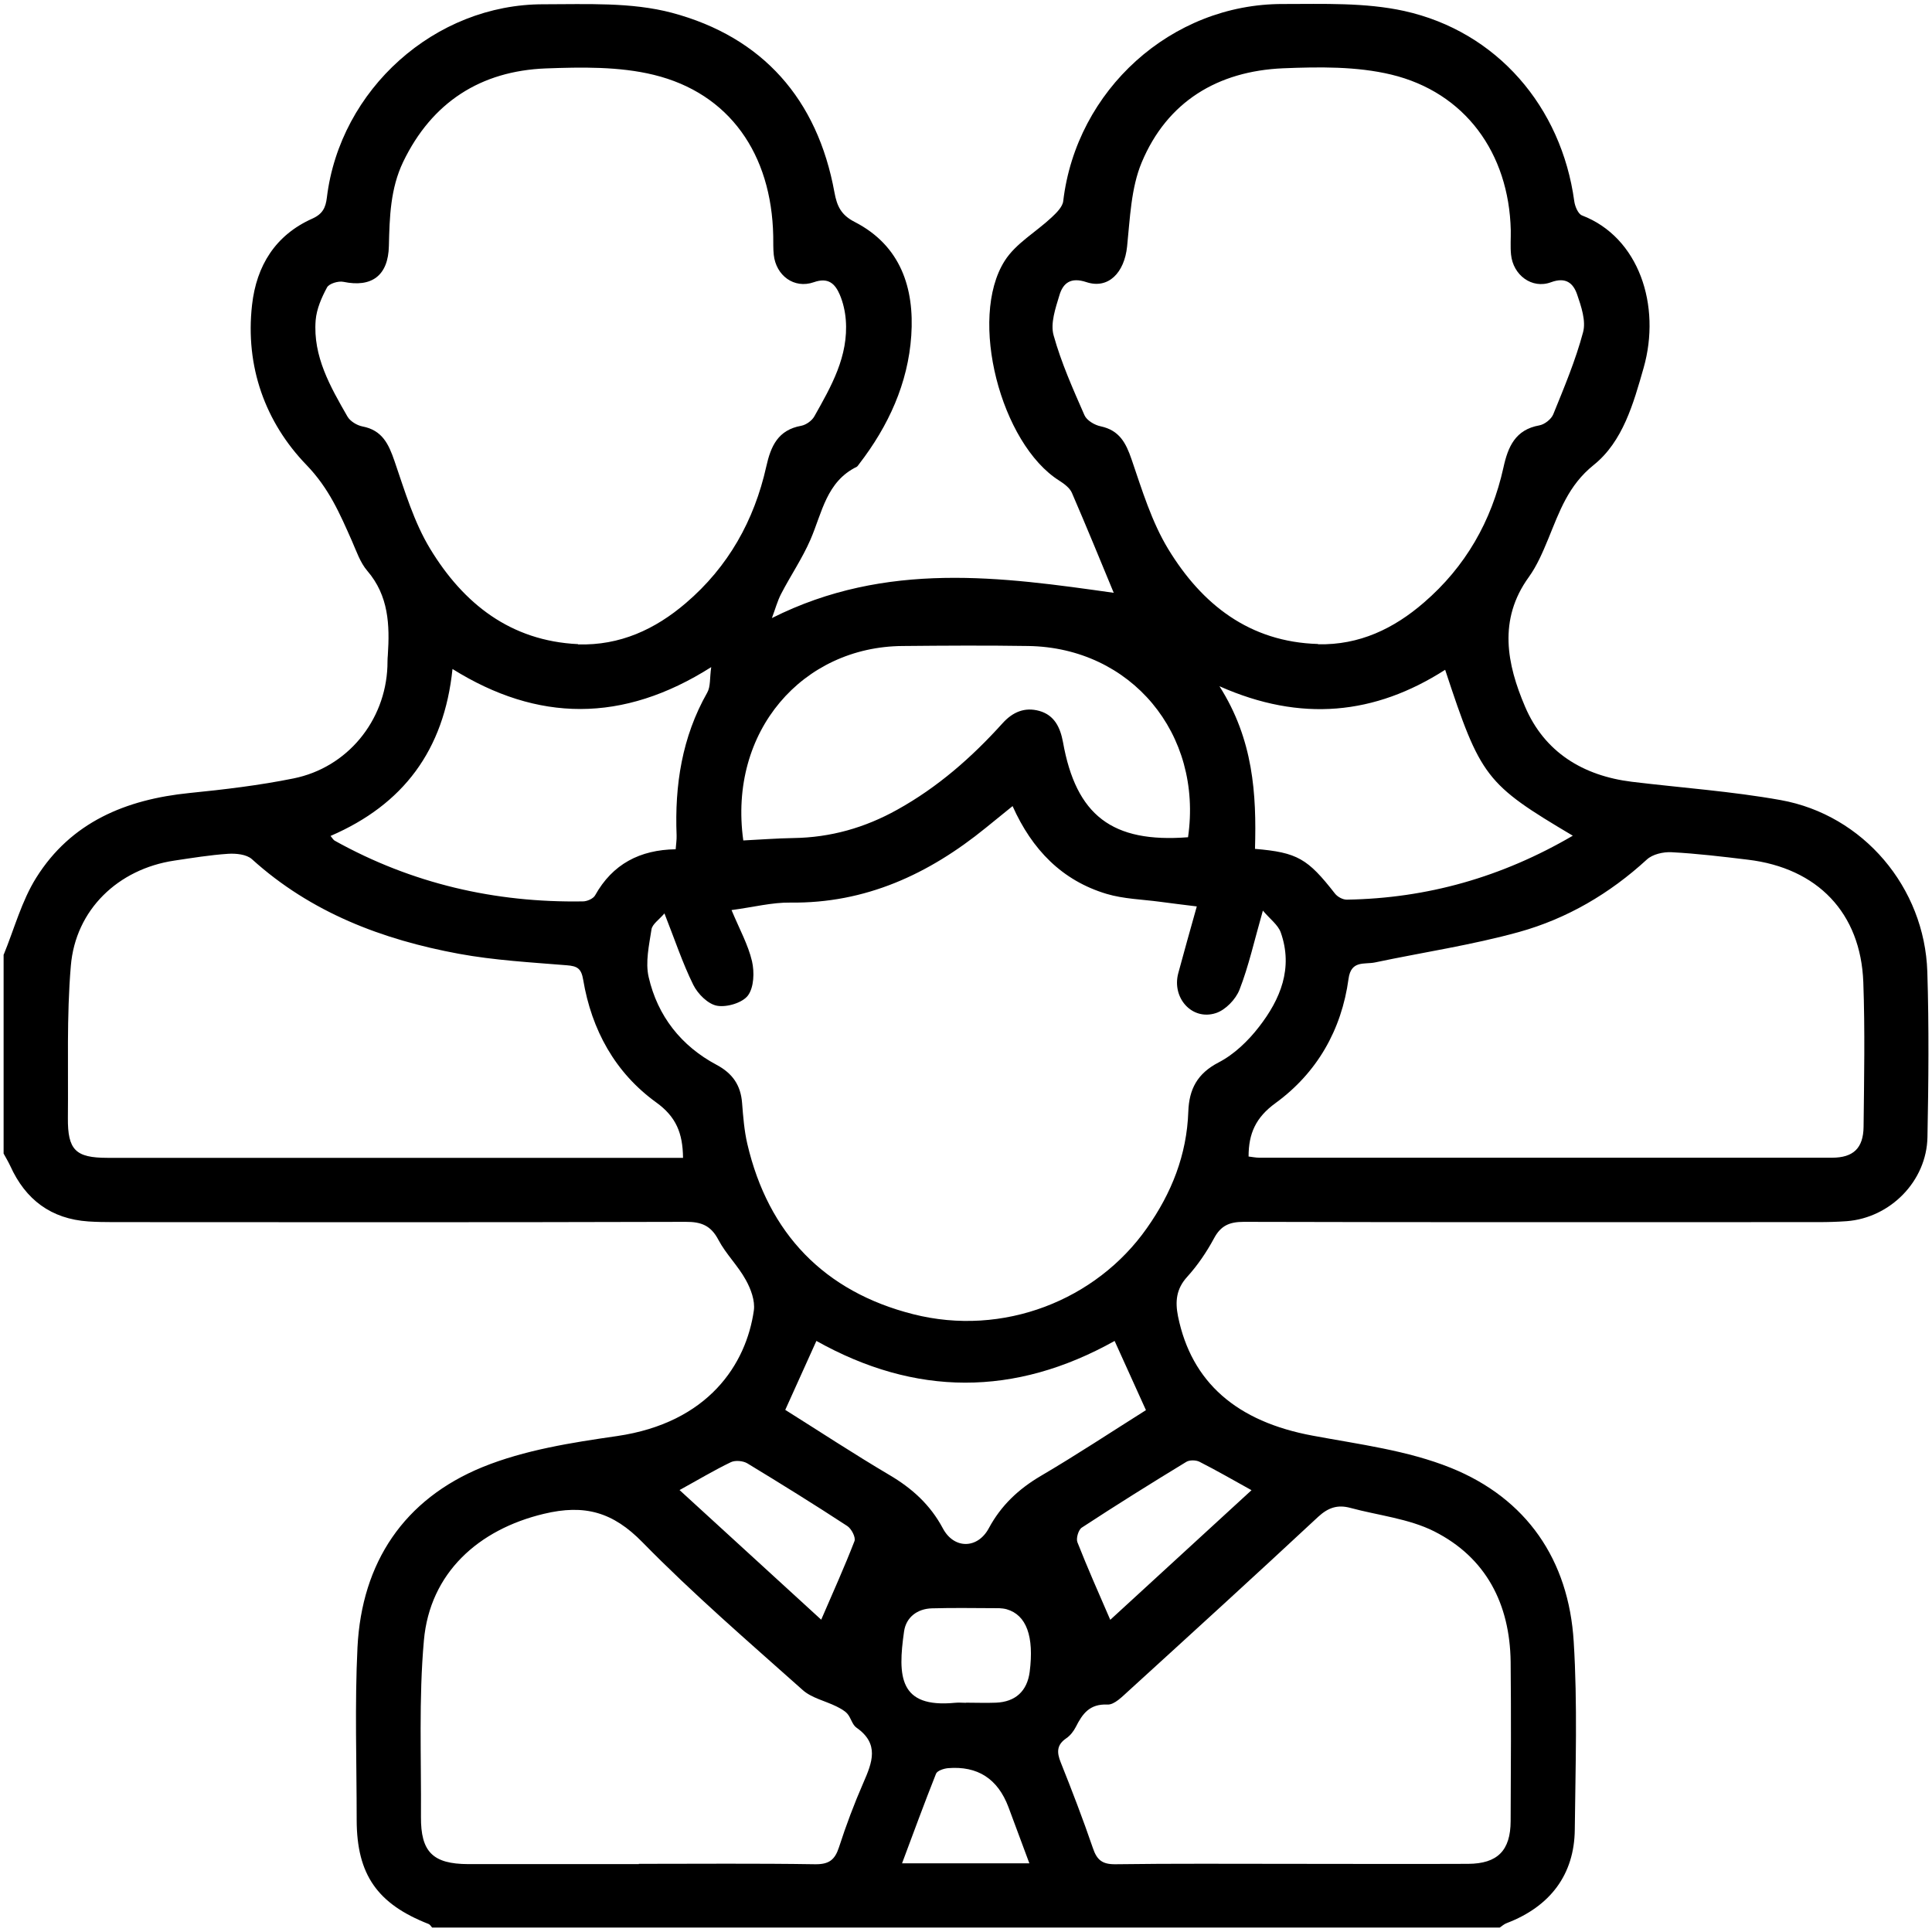
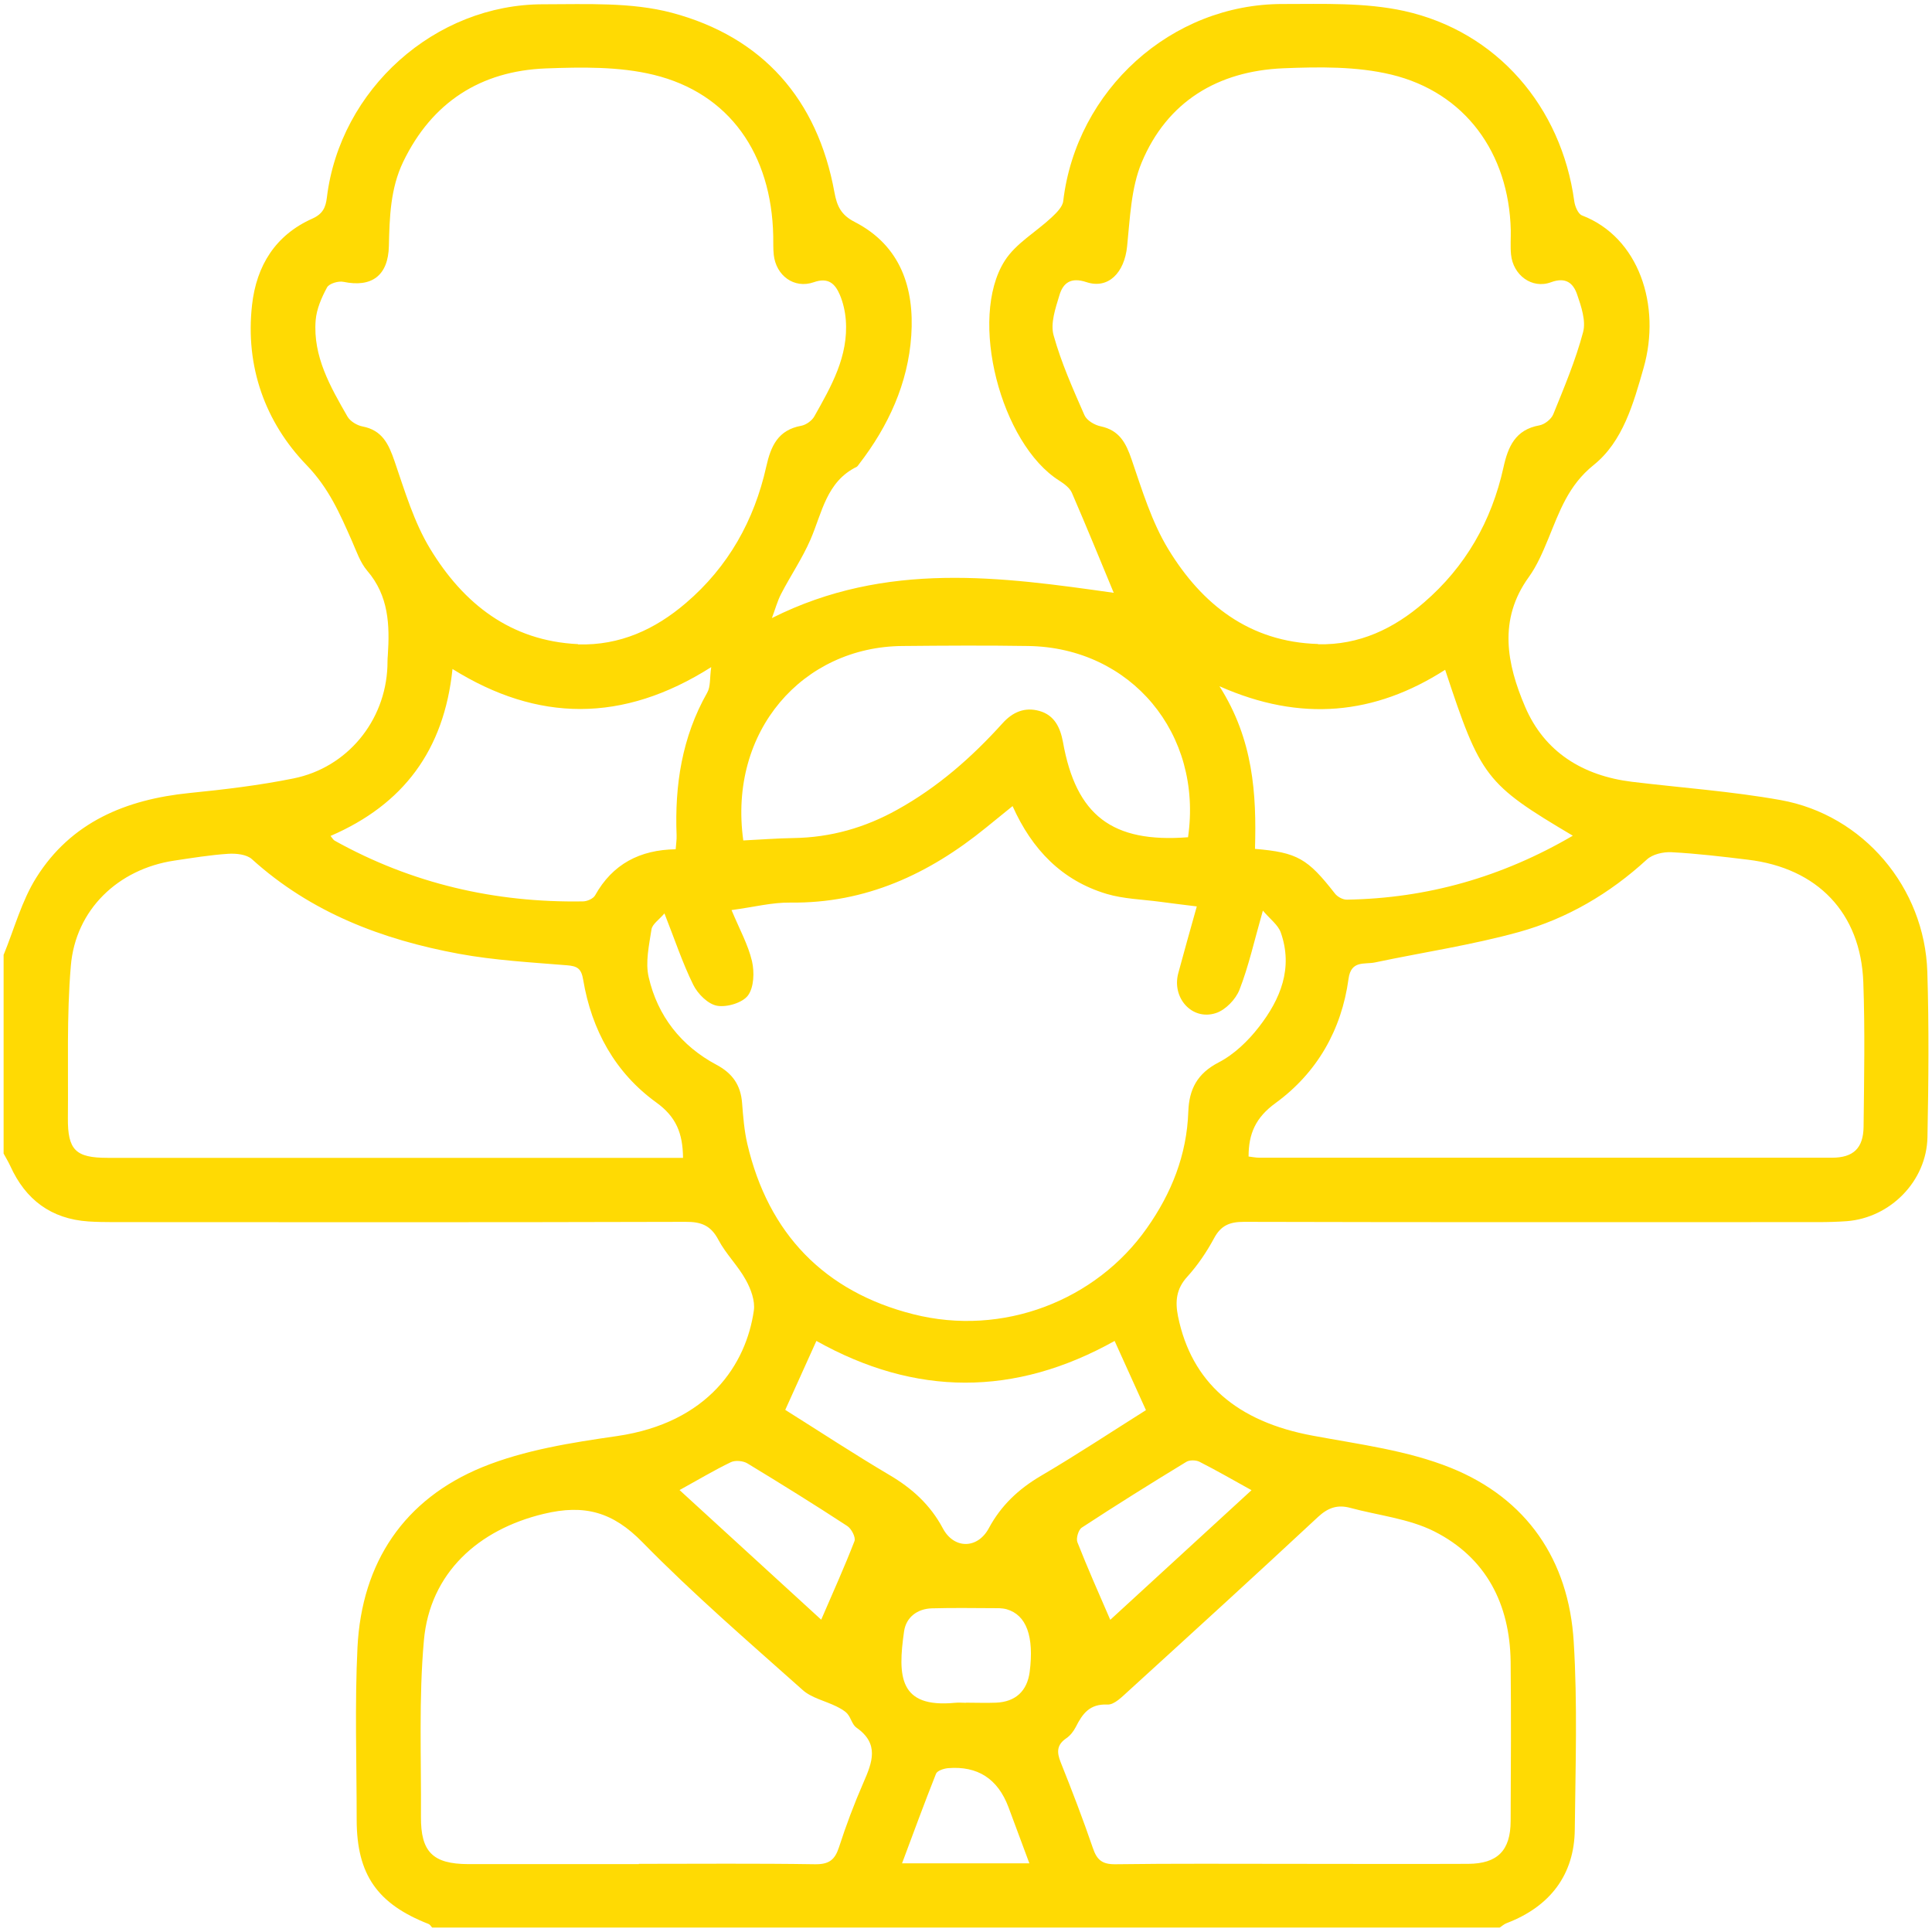
- <svg xmlns="http://www.w3.org/2000/svg" id="Layer_1" width="51mm" height="51mm" viewBox="0 0 144.57 144.57">
+ <svg xmlns="http://www.w3.org/2000/svg" fill="#FFDA03" id="Layer_1" width="51mm" height="51mm" viewBox="0 0 144.57 144.57">
  <path d="M.28,71.43c.79-1.93,1.34-4.01,2.43-5.75,2.61-4.17,6.72-5.86,11.47-6.34,2.6-.26,5.21-.57,7.78-1.09,4.03-.81,6.87-4.3,7.03-8.37.01-.28,0-.56.03-.84.15-2.27.07-4.46-1.54-6.33-.53-.62-.81-1.47-1.15-2.24-.9-2.03-1.71-3.93-3.4-5.68-3.08-3.19-4.59-7.36-4.07-11.97.33-2.94,1.75-5.23,4.51-6.46.78-.35,1-.83,1.09-1.58C25.44,6.7,32.54.3,40.68.32c3.21,0,6.56-.17,9.61.64,6.77,1.81,10.88,6.46,12.15,13.43.19,1.04.5,1.7,1.52,2.22,3.44,1.77,4.47,4.95,4.23,8.5-.24,3.57-1.71,6.77-3.9,9.61-.06.07-.11.17-.18.21-2.27,1.11-2.59,3.43-3.46,5.44-.61,1.41-1.49,2.7-2.2,4.07-.28.54-.44,1.15-.69,1.81,8.57-4.31,17.24-3.07,25.58-1.89-.94-2.27-2.01-4.89-3.13-7.48-.16-.37-.58-.68-.94-.91-4.38-2.75-6.83-12.13-4.09-16.45.83-1.31,2.35-2.16,3.52-3.26.36-.34.81-.78.86-1.21.98-8.31,8.09-14.77,16.44-14.75,3.03,0,6.15-.12,9.07.52,6.96,1.54,11.77,7.19,12.73,14.23.05.39.29.96.58,1.07,4.26,1.63,5.94,6.74,4.61,11.41-.76,2.66-1.55,5.51-3.73,7.26-1.91,1.53-2.57,3.5-3.4,5.52-.41.99-.84,2.01-1.46,2.87-2.31,3.19-1.64,6.52-.28,9.7,1.45,3.4,4.33,5.17,7.99,5.62,3.71.45,7.46.71,11.14,1.37,6.18,1.11,10.77,6.54,10.97,12.85.13,4.12.09,8.25.01,12.37-.06,3.29-2.78,6.04-6.04,6.29-.7.05-1.4.07-2.11.07-14.34,0-28.68.02-43.01-.02-1.07,0-1.72.28-2.23,1.24-.55,1.02-1.22,2.01-2,2.87-.83.91-.91,1.85-.69,2.96,1.01,4.95,4.4,7.88,10.08,8.93,3.48.65,7.09,1.1,10.34,2.41,5.67,2.29,8.82,6.89,9.19,13.01.29,4.67.13,9.37.08,14.05-.03,3.37-1.84,5.76-5.08,7-.2.07-.36.22-.54.34H32.34c-.09-.09-.16-.23-.27-.27-3.83-1.5-5.37-3.69-5.38-7.77,0-4.31-.15-8.63.06-12.93.32-6.36,3.49-11.09,9.36-13.49,3.15-1.28,6.66-1.83,10.06-2.32,6.85-1,9.67-5.39,10.24-9.4.1-.72-.22-1.6-.6-2.28-.58-1.06-1.49-1.94-2.05-3-.56-1.07-1.28-1.36-2.45-1.35-14.29.04-28.58.03-42.87.02-.61,0-1.22-.01-1.83-.05-2.79-.19-4.7-1.63-5.84-4.15-.15-.32-.33-.62-.5-.93,0-4.97,0-9.94,0-14.9ZM43.26,48.22c3.13.09,5.76-1.12,8.07-3.1,3.17-2.71,5.11-6.18,6.01-10.21.34-1.53.88-2.74,2.62-3.05.36-.07.8-.38.98-.71,1.26-2.24,2.56-4.49,2.35-7.21-.05-.64-.2-1.3-.45-1.89-.35-.81-.85-1.32-1.95-.93-1.47.51-2.82-.5-2.99-2.05-.05-.46-.03-.94-.04-1.4-.12-6.15-3.28-10.69-8.94-12.07-2.58-.63-5.39-.58-8.08-.48-4.87.19-8.52,2.53-10.67,6.99-.96,2-1.02,4.14-1.07,6.3-.05,2.22-1.29,3.12-3.4,2.68-.38-.08-1.08.13-1.23.42-.41.76-.78,1.61-.85,2.46-.21,2.7,1.1,4.97,2.38,7.2.2.35.71.66,1.12.74,1.48.28,1.96,1.31,2.4,2.59.77,2.24,1.46,4.58,2.67,6.57,2.49,4.1,6.01,6.89,11.06,7.13ZM98.63,48.21c3.09.07,5.67-1.17,7.92-3.12,3.11-2.68,5.06-6.09,5.95-10.1.34-1.56.89-2.84,2.69-3.16.39-.07.89-.46,1.04-.83.82-2.02,1.67-4.04,2.23-6.14.23-.85-.14-1.94-.45-2.84-.29-.83-.84-1.31-1.95-.9-1.43.53-2.84-.54-2.99-2.07-.06-.6-.01-1.22-.02-1.83-.14-5.77-3.42-10.31-8.95-11.64-2.59-.62-5.39-.58-8.09-.47-4.87.21-8.67,2.48-10.58,7.05-.8,1.92-.87,4.17-1.09,6.28-.2,1.96-1.4,3.22-3.05,2.67-1.17-.39-1.75.07-2.02,1-.29.96-.68,2.09-.43,2.98.57,2.05,1.45,4.02,2.31,5.98.17.39.76.74,1.21.83,1.4.3,1.89,1.23,2.32,2.49.78,2.28,1.5,4.66,2.74,6.7,2.52,4.14,6.08,6.95,11.21,7.1ZM89.58,67.83c-1.14-.14-1.95-.24-2.77-.35-1.34-.18-2.72-.21-4-.59-3.34-1-5.58-3.31-7.04-6.57-.72.58-1.36,1.1-2.01,1.63-4.26,3.46-8.99,5.66-14.62,5.59-1.37-.02-2.74.34-4.4.56.6,1.44,1.24,2.59,1.53,3.82.19.82.15,1.96-.3,2.57-.41.55-1.58.9-2.31.77-.68-.12-1.44-.88-1.78-1.56-.81-1.64-1.39-3.4-2.16-5.35-.4.47-.91.8-.97,1.2-.18,1.18-.47,2.45-.21,3.57.67,2.91,2.43,5.15,5.08,6.56,1.2.64,1.81,1.53,1.91,2.86.08,1.02.16,2.06.39,3.05,1.57,6.73,5.78,11.07,12.41,12.75,6.73,1.71,13.7-1.04,17.49-6.44,1.85-2.62,2.99-5.49,3.1-8.72.06-1.68.67-2.85,2.27-3.68,1.16-.6,2.21-1.61,3.02-2.66,1.6-2.06,2.57-4.39,1.63-7.06-.2-.57-.8-1-1.34-1.64-.65,2.28-1.06,4.15-1.75,5.92-.28.72-1.05,1.52-1.77,1.75-1.78.58-3.31-1.14-2.81-2.99.43-1.6.88-3.19,1.39-5.01ZM93.42,86.54c.27.03.54.09.81.09,14.29,0,28.57,0,42.86,0,1.59,0,2.34-.71,2.36-2.31.04-3.61.11-7.22-.02-10.82-.19-5.19-3.43-8.55-8.64-9.17-1.9-.23-3.81-.46-5.72-.56-.61-.03-1.41.15-1.84.55-2.78,2.55-5.97,4.42-9.56,5.42-3.54.98-7.19,1.52-10.79,2.28-.78.16-1.78-.18-1.97,1.22-.52,3.83-2.36,7.04-5.46,9.3-1.49,1.08-2.02,2.29-2.02,4ZM51.11,86.63c-.02-1.83-.51-3.06-2.01-4.14-3.07-2.22-4.83-5.42-5.46-9.17-.14-.84-.43-1.03-1.23-1.09-2.7-.22-5.42-.37-8.08-.86-5.73-1.06-11.06-3.08-15.48-7.08-.4-.36-1.19-.44-1.79-.4-1.35.09-2.69.31-4.03.51-4.18.63-7.38,3.66-7.73,7.88-.32,3.77-.18,7.58-.22,11.37-.02,2.41.58,2.99,2.96,2.99,13.87,0,27.73,0,41.6,0h1.48ZM96.52,139.47c4.45,0,8.9.02,13.34,0,2.2-.01,3.17-1,3.18-3.19.02-3.98.04-7.96,0-11.94-.06-4.32-1.84-7.79-5.72-9.75-1.91-.96-4.19-1.19-6.29-1.76-.94-.25-1.64-.02-2.39.67-4.69,4.37-9.43,8.69-14.17,13.01-.48.43-1.08,1.07-1.6,1.04-1.34-.06-1.87.69-2.37,1.68-.17.33-.42.65-.72.85-.71.49-.71,1.04-.41,1.79.85,2.12,1.67,4.26,2.41,6.42.3.89.7,1.22,1.68,1.21,4.35-.06,8.71-.03,13.06-.03ZM47.8,139.47c4.4,0,8.8-.04,13.2.03,1.03.01,1.47-.32,1.78-1.27.53-1.64,1.14-3.26,1.83-4.84.66-1.51,1.21-2.9-.52-4.11-.32-.22-.41-.73-.68-1.04-.21-.24-.53-.4-.82-.55-.85-.42-1.87-.63-2.54-1.24-4.05-3.61-8.18-7.17-11.97-11.04-2.21-2.26-4.32-2.87-7.39-2.13-4.89,1.17-8.52,4.42-8.97,9.47-.39,4.37-.19,8.79-.22,13.19-.02,2.64.89,3.54,3.53,3.55,4.26,0,8.52,0,12.78,0ZM88.9,62.65c1.12-7.75-4.27-14.19-11.95-14.31-3.14-.05-6.27-.03-9.41,0-7.45.05-13.06,6.35-11.92,14.55,1.25-.06,2.5-.16,3.76-.18,2.77-.04,5.34-.77,7.76-2.12,3.03-1.68,5.58-3.92,7.88-6.47.76-.84,1.66-1.23,2.76-.92,1.13.32,1.56,1.25,1.76,2.32.98,5.5,3.68,7.57,9.36,7.13ZM24.74,62.56c.13.15.2.29.31.35,5.77,3.21,11.99,4.65,18.57,4.54.31,0,.77-.2.91-.45,1.31-2.35,3.36-3.41,6.03-3.45.03-.39.08-.71.07-1.03-.15-3.76.4-7.36,2.29-10.69.26-.45.18-1.09.3-1.91-6.62,4.2-13,4.11-19.36.14-.63,6.1-3.7,10.15-9.12,12.49ZM117.7,62.54c-6.54-3.88-6.9-4.36-9.56-12.42-5.26,3.37-10.79,3.94-16.89,1.23,2.54,3.99,2.78,8.07,2.66,12.17,3.18.27,3.94.73,5.98,3.34.19.25.6.47.9.46,6-.1,11.59-1.68,16.91-4.79ZM83.41,100.34c-7.5,4.19-14.93,4.14-22.32,0-.79,1.75-1.53,3.39-2.33,5.16,2.58,1.62,5.15,3.31,7.79,4.87,1.7,1,3.06,2.23,4,3.99.83,1.57,2.6,1.56,3.44,0,.92-1.71,2.22-2.93,3.88-3.91,2.69-1.58,5.29-3.3,7.88-4.93-.81-1.78-1.55-3.42-2.34-5.17ZM50.85,111.5c3.54,3.24,7.02,6.42,10.6,9.7.88-2.04,1.74-3.94,2.49-5.88.11-.28-.23-.93-.54-1.13-2.46-1.61-4.96-3.16-7.48-4.69-.32-.19-.9-.24-1.22-.09-1.25.6-2.45,1.32-3.85,2.09ZM83.08,121.21c3.63-3.33,7.09-6.5,10.57-9.7-1.37-.76-2.62-1.48-3.9-2.13-.26-.13-.74-.14-.98.01-2.63,1.6-5.24,3.23-7.82,4.92-.25.16-.44.8-.33,1.09.75,1.91,1.58,3.78,2.46,5.81ZM72.29,127.41c.75,0,1.49.03,2.24,0,1.46-.06,2.33-.87,2.52-2.3.34-2.66-.24-4.26-1.72-4.69-.18-.05-.37-.07-.55-.08-1.68,0-3.36-.04-5.04.01-1.1.03-1.94.67-2.09,1.73-.48,3.36-.38,5.74,3.8,5.34.28-.03.56,0,.84,0ZM77.03,139.44c-.57-1.52-1.07-2.87-1.57-4.22q-1.2-3.18-4.52-2.91c-.32.03-.81.19-.9.42-.87,2.19-1.68,4.4-2.54,6.7h9.53Z" />
</svg>
